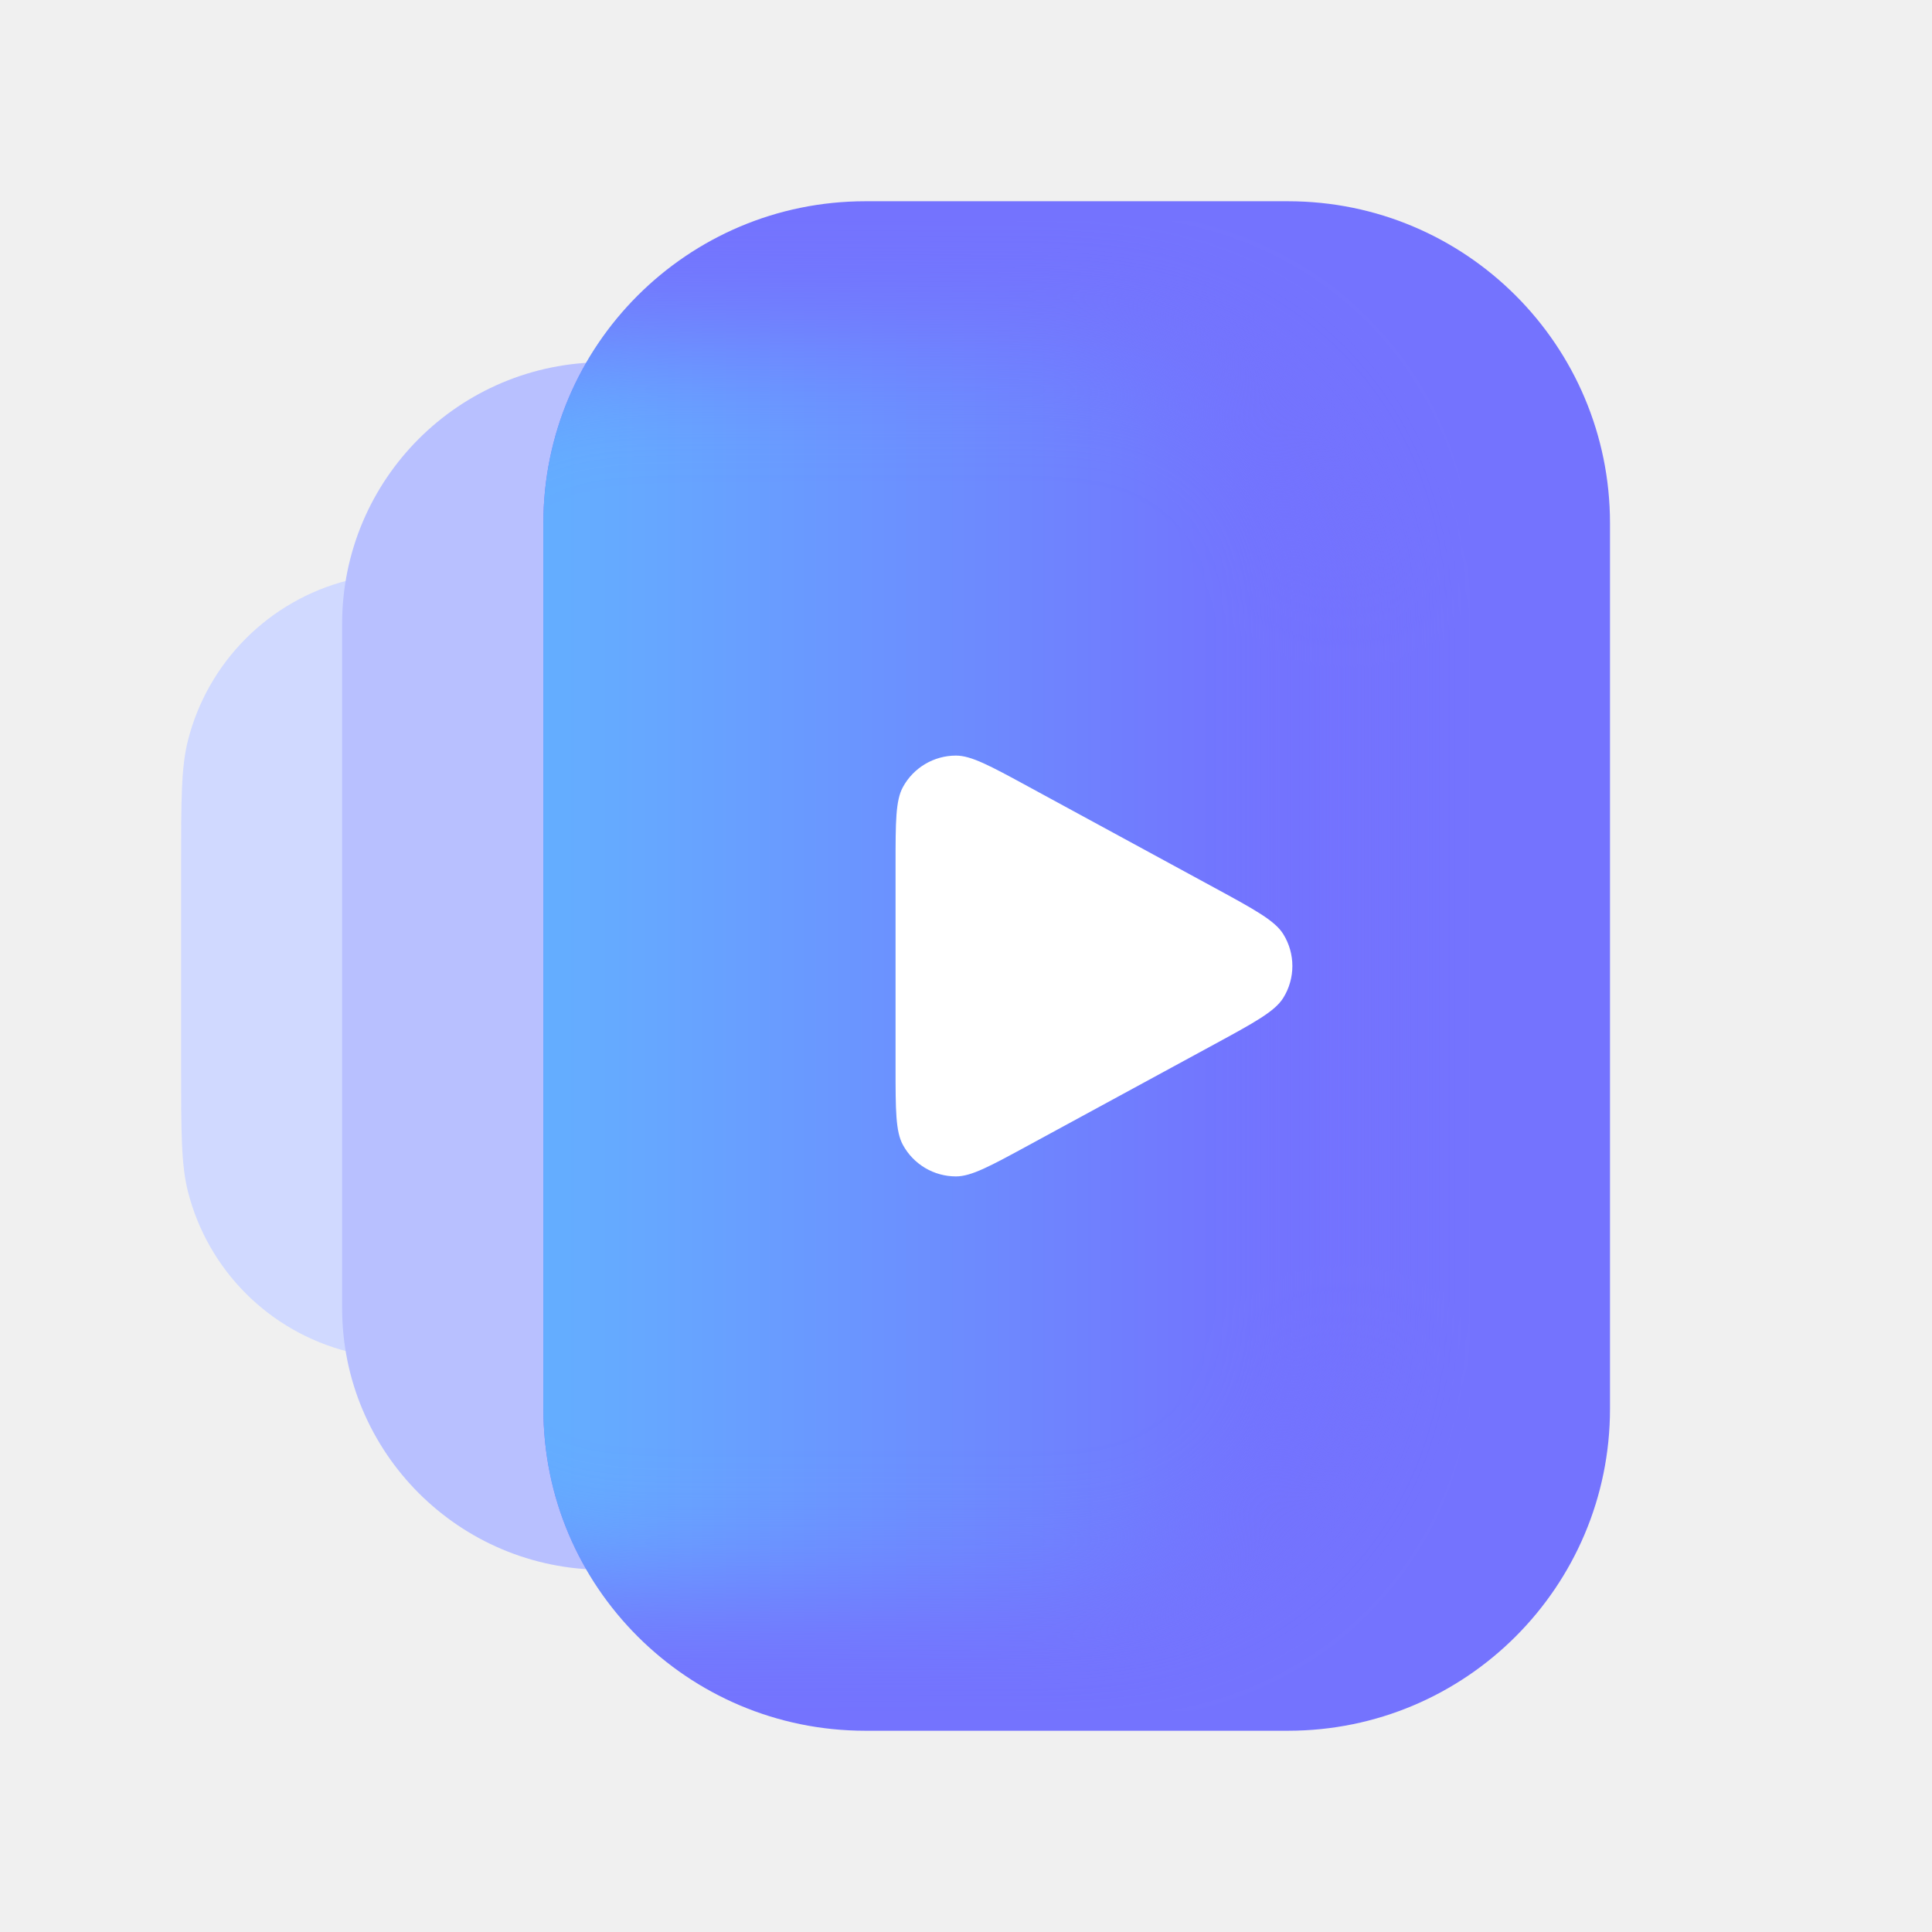
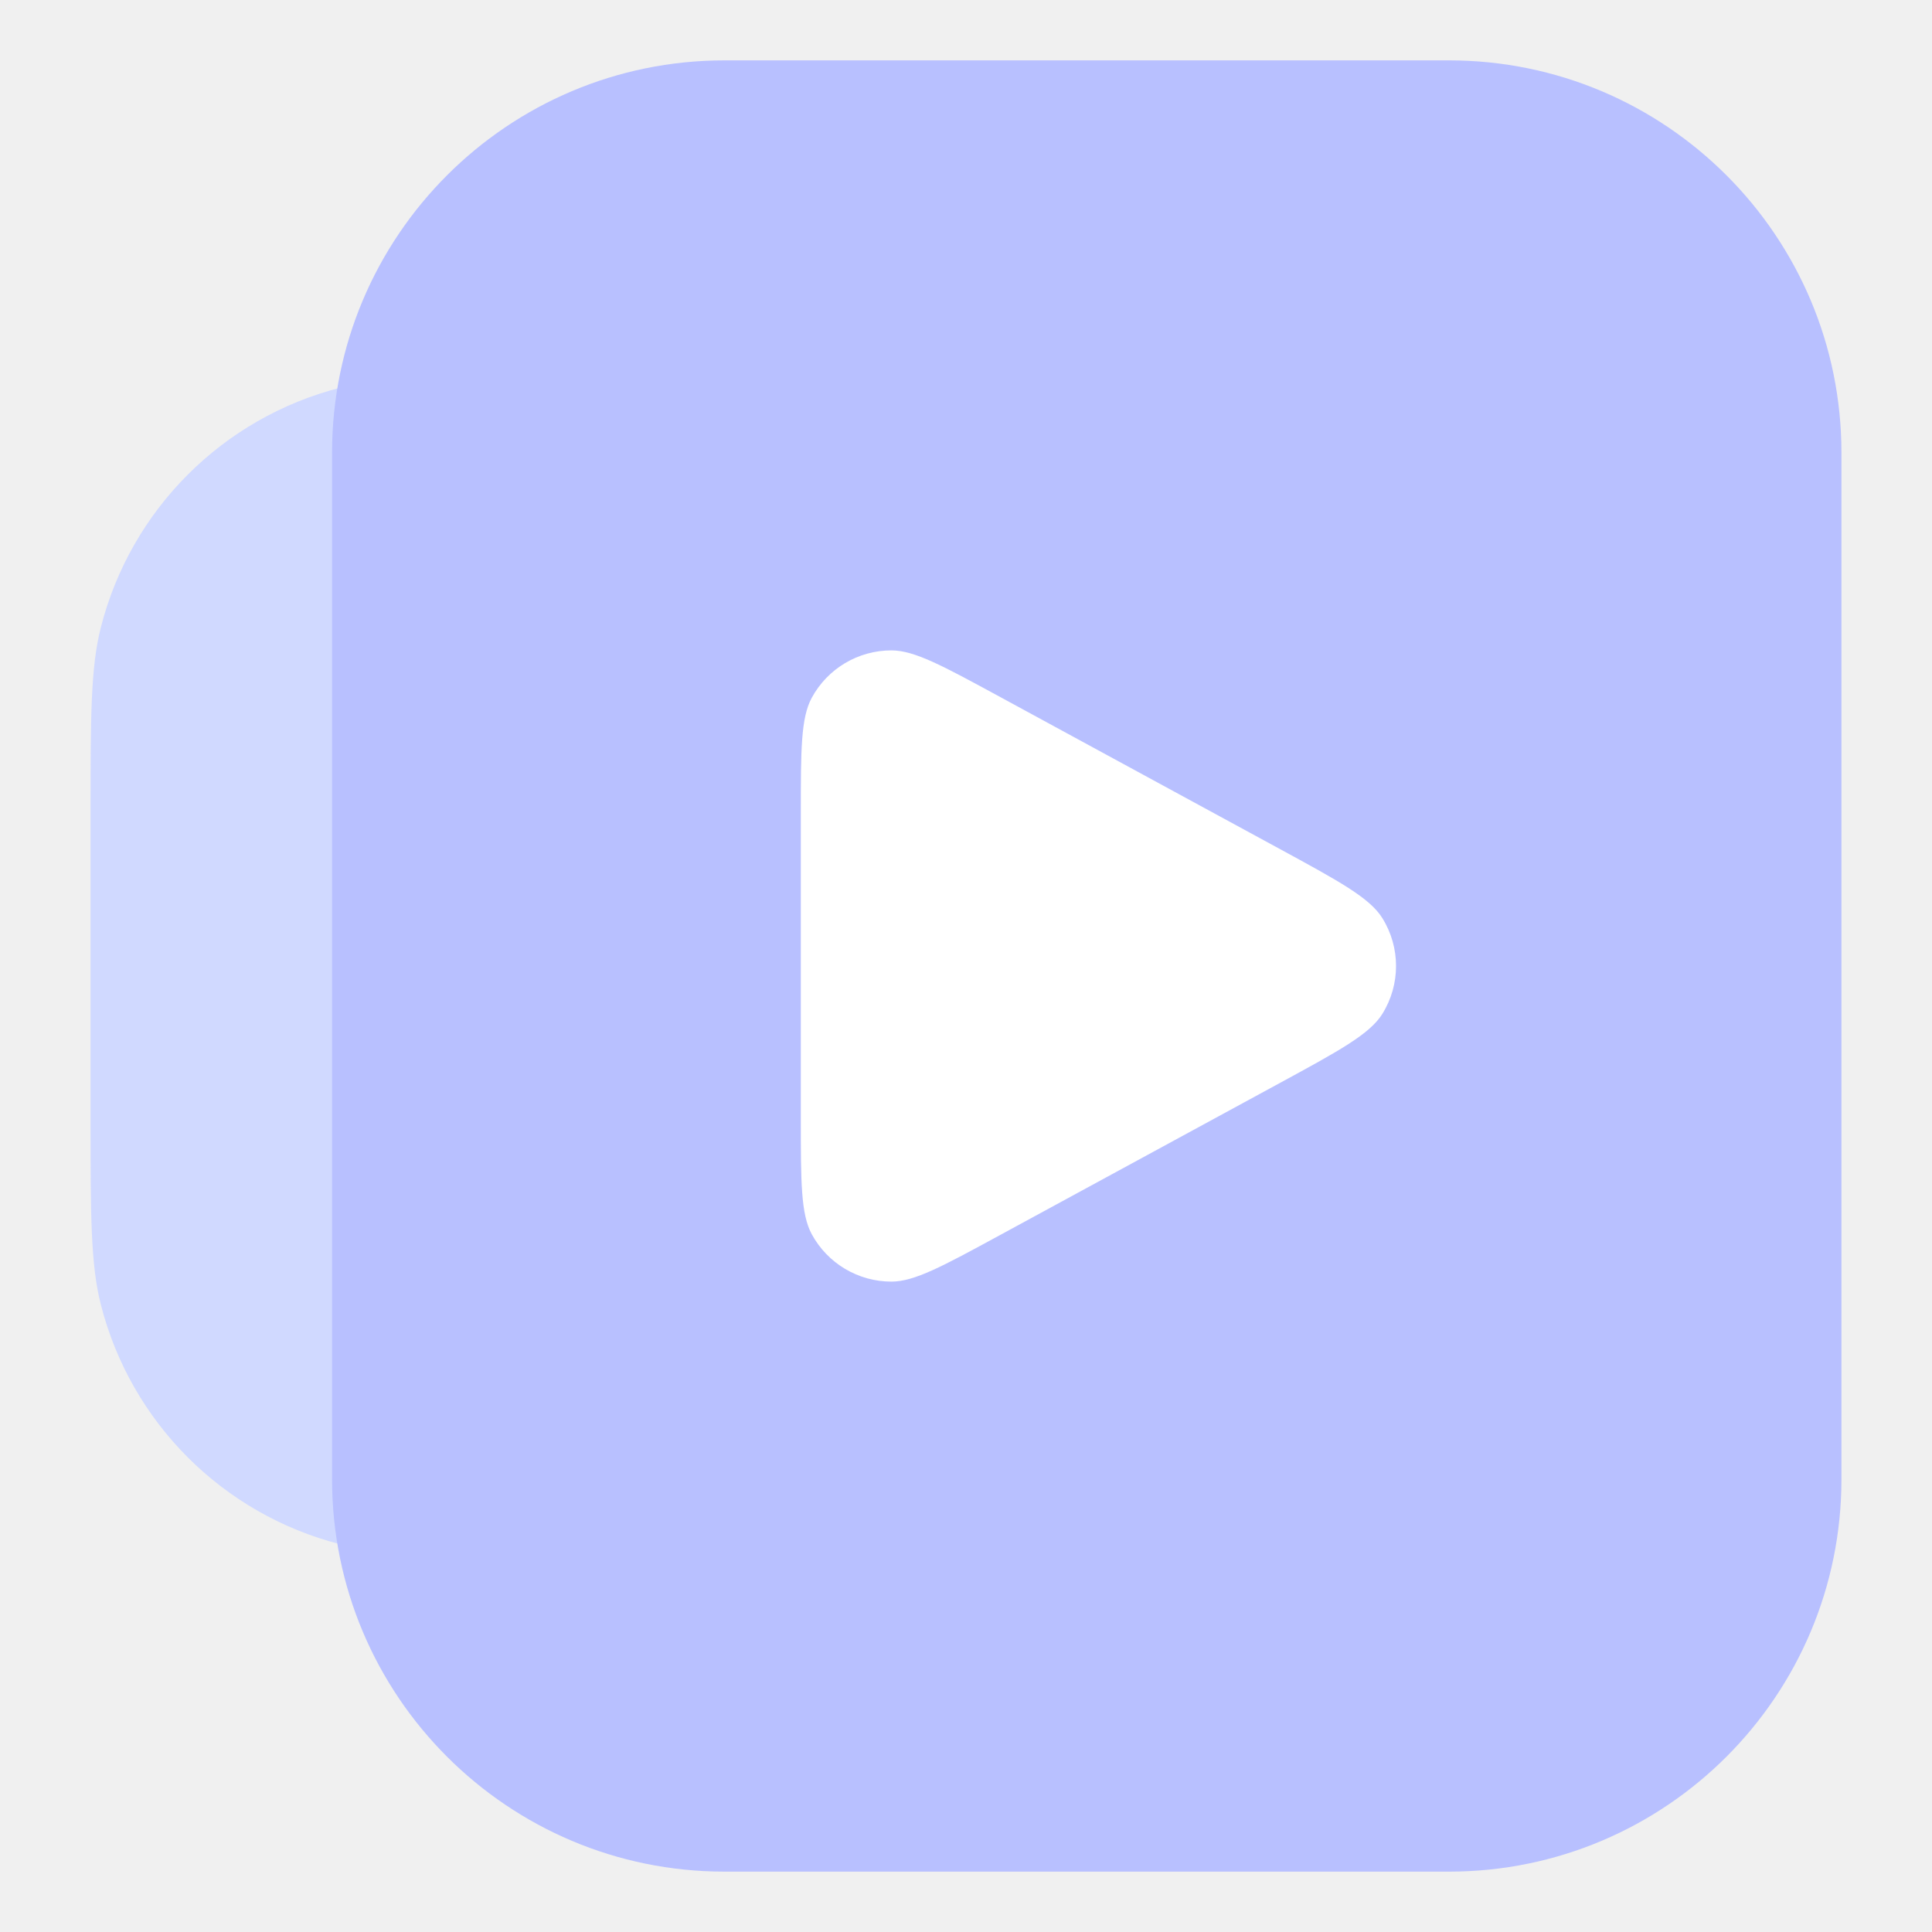
- <svg xmlns="http://www.w3.org/2000/svg" width="192" height="192" fill="none">
-   <path fill="#d0d9ff" d="M47 135c-6.509 0-9.763 0-12.44-.683a22 22 0 0 1-15.877-15.876C18 115.763 18 112.509 18 106V86c0-6.509 0-9.763.683-12.44A22 22 0 0 1 34.56 57.682C37.237 57 40.491 57 47 57s9.763 0 12.44.683A22 22 0 0 1 75.318 73.56C76 76.237 76 79.491 76 86v20c0 6.509 0 9.763-.683 12.441a22 22 0 0 1-15.876 15.876C56.763 135 53.509 135 47 135" />
-   <path fill="#b8c0ff" d="M60 156c-14.36 0-26-11.641-26-26V62c0-14.36 11.64-26 26-26h48c14.359 0 26 11.64 26 26v68c0 14.359-11.641 26-26 26z" />
-   <rect width="152" height="106" x="54" y="172" fill="#7473fe" rx="32" transform="rotate(-90 54 172)" />
-   <mask id="b" width="106" height="152" x="54" y="20" maskUnits="userSpaceOnUse" style="mask-type:alpha">
-     <rect width="152" height="106" x="54" y="172" fill="#7372fe" rx="32" transform="rotate(-90 54 172)" />
-   </mask>
-   <g filter="url(#a)" mask="url(#b)">
-     <rect width="124" height="100" x="34" y="158" fill="url(#c)" rx="26" transform="rotate(-90 34 158)" />
+ <svg xmlns="http://www.w3.org/2000/svg" width="192" height="192" viewBox="0 0 192 192" fill="none">
+   <g transform="translate(96, 96) scale(1.5) translate(-76, -96)">
+     <path fill="#d0d9ff" d="M47 135c-6.509 0-9.763 0-12.44-.683a22 22 0 0 1-15.877-15.876C18 115.763 18 112.509 18 106V86c0-6.509 0-9.763.683-12.44A22 22 0 0 1 34.56 57.682C37.237 57 40.491 57 47 57s9.763 0 12.44.683A22 22 0 0 1 75.318 73.56C76 76.237 76 79.491 76 86v20c0 6.509 0 9.763-.683 12.441a22 22 0 0 1-15.876 15.876C56.763 135 53.509 135 47 135" />
+     <path fill="#b8c0ff" d="M60 156c-14.36 0-26-11.641-26-26V62c0-14.36 11.64-26 26-26h48c14.359 0 26 11.64 26 26v68c0 14.359-11.641 26-26 26z" />
+     <g transform="translate(3.5, 0)">
+       <path fill="#fff" d="M93.200 88.198c4.03 2.19 6.044 3.285 6.881 4.625a6 6 0 0 1 0 6.354c-.837 1.34-2.851 2.435-6.881 4.625l-18.524 10.067c-3.727 2.026-5.591 3.039-7.112 3.041a6 6 0 0 1-5.284-3.142C61.556 112.431 61.556 110.31 61.556 106.067V85.933c0-4.243 0-6.364.724-7.701a6 6 0 0 1 5.284-3.142c1.52.002 3.385 1.015 7.112 3.04z" />
+     </g>
  </g>
-   <g clip-path="url(#e)">
-     <path fill="#fff" d="M120.644 88.198c4.03 2.19 6.044 3.285 6.881 4.625a6 6 0 0 1 0 6.354c-.837 1.34-2.851 2.435-6.881 4.625l-18.524 10.067c-3.727 2.026-5.591 3.039-7.112 3.041a6 6 0 0 1-5.284-3.142C89 112.431 89 110.31 89 106.067V85.933c0-4.243 0-6.364.724-7.701a6 6 0 0 1 5.284-3.142c1.52.002 3.385 1.015 7.112 3.04z" />
-   </g>
-   <defs>
-     <linearGradient id="c" x1="96" x2="96" y1="179.77" y2="248.47" gradientUnits="userSpaceOnUse">
-       <stop stop-color="#64afff" />
-       <stop offset="1" stop-color="#7372fe" />
-     </linearGradient>
-     <clipPath id="e">
-       <path fill="#fff" d="M77 66h60v60H77z" />
-     </clipPath>
-     <filter id="a" width="124" height="148" x="22" y="22" color-interpolation-filters="sRGB" filterUnits="userSpaceOnUse">
-       <feFlood flood-opacity="0" result="BackgroundImageFix" />
-       <feBlend in="SourceGraphic" in2="BackgroundImageFix" result="shape" />
-       <feGaussianBlur result="effect1_foregroundBlur_37425_9746" stdDeviation="6" />
-     </filter>
-   </defs>
</svg>
